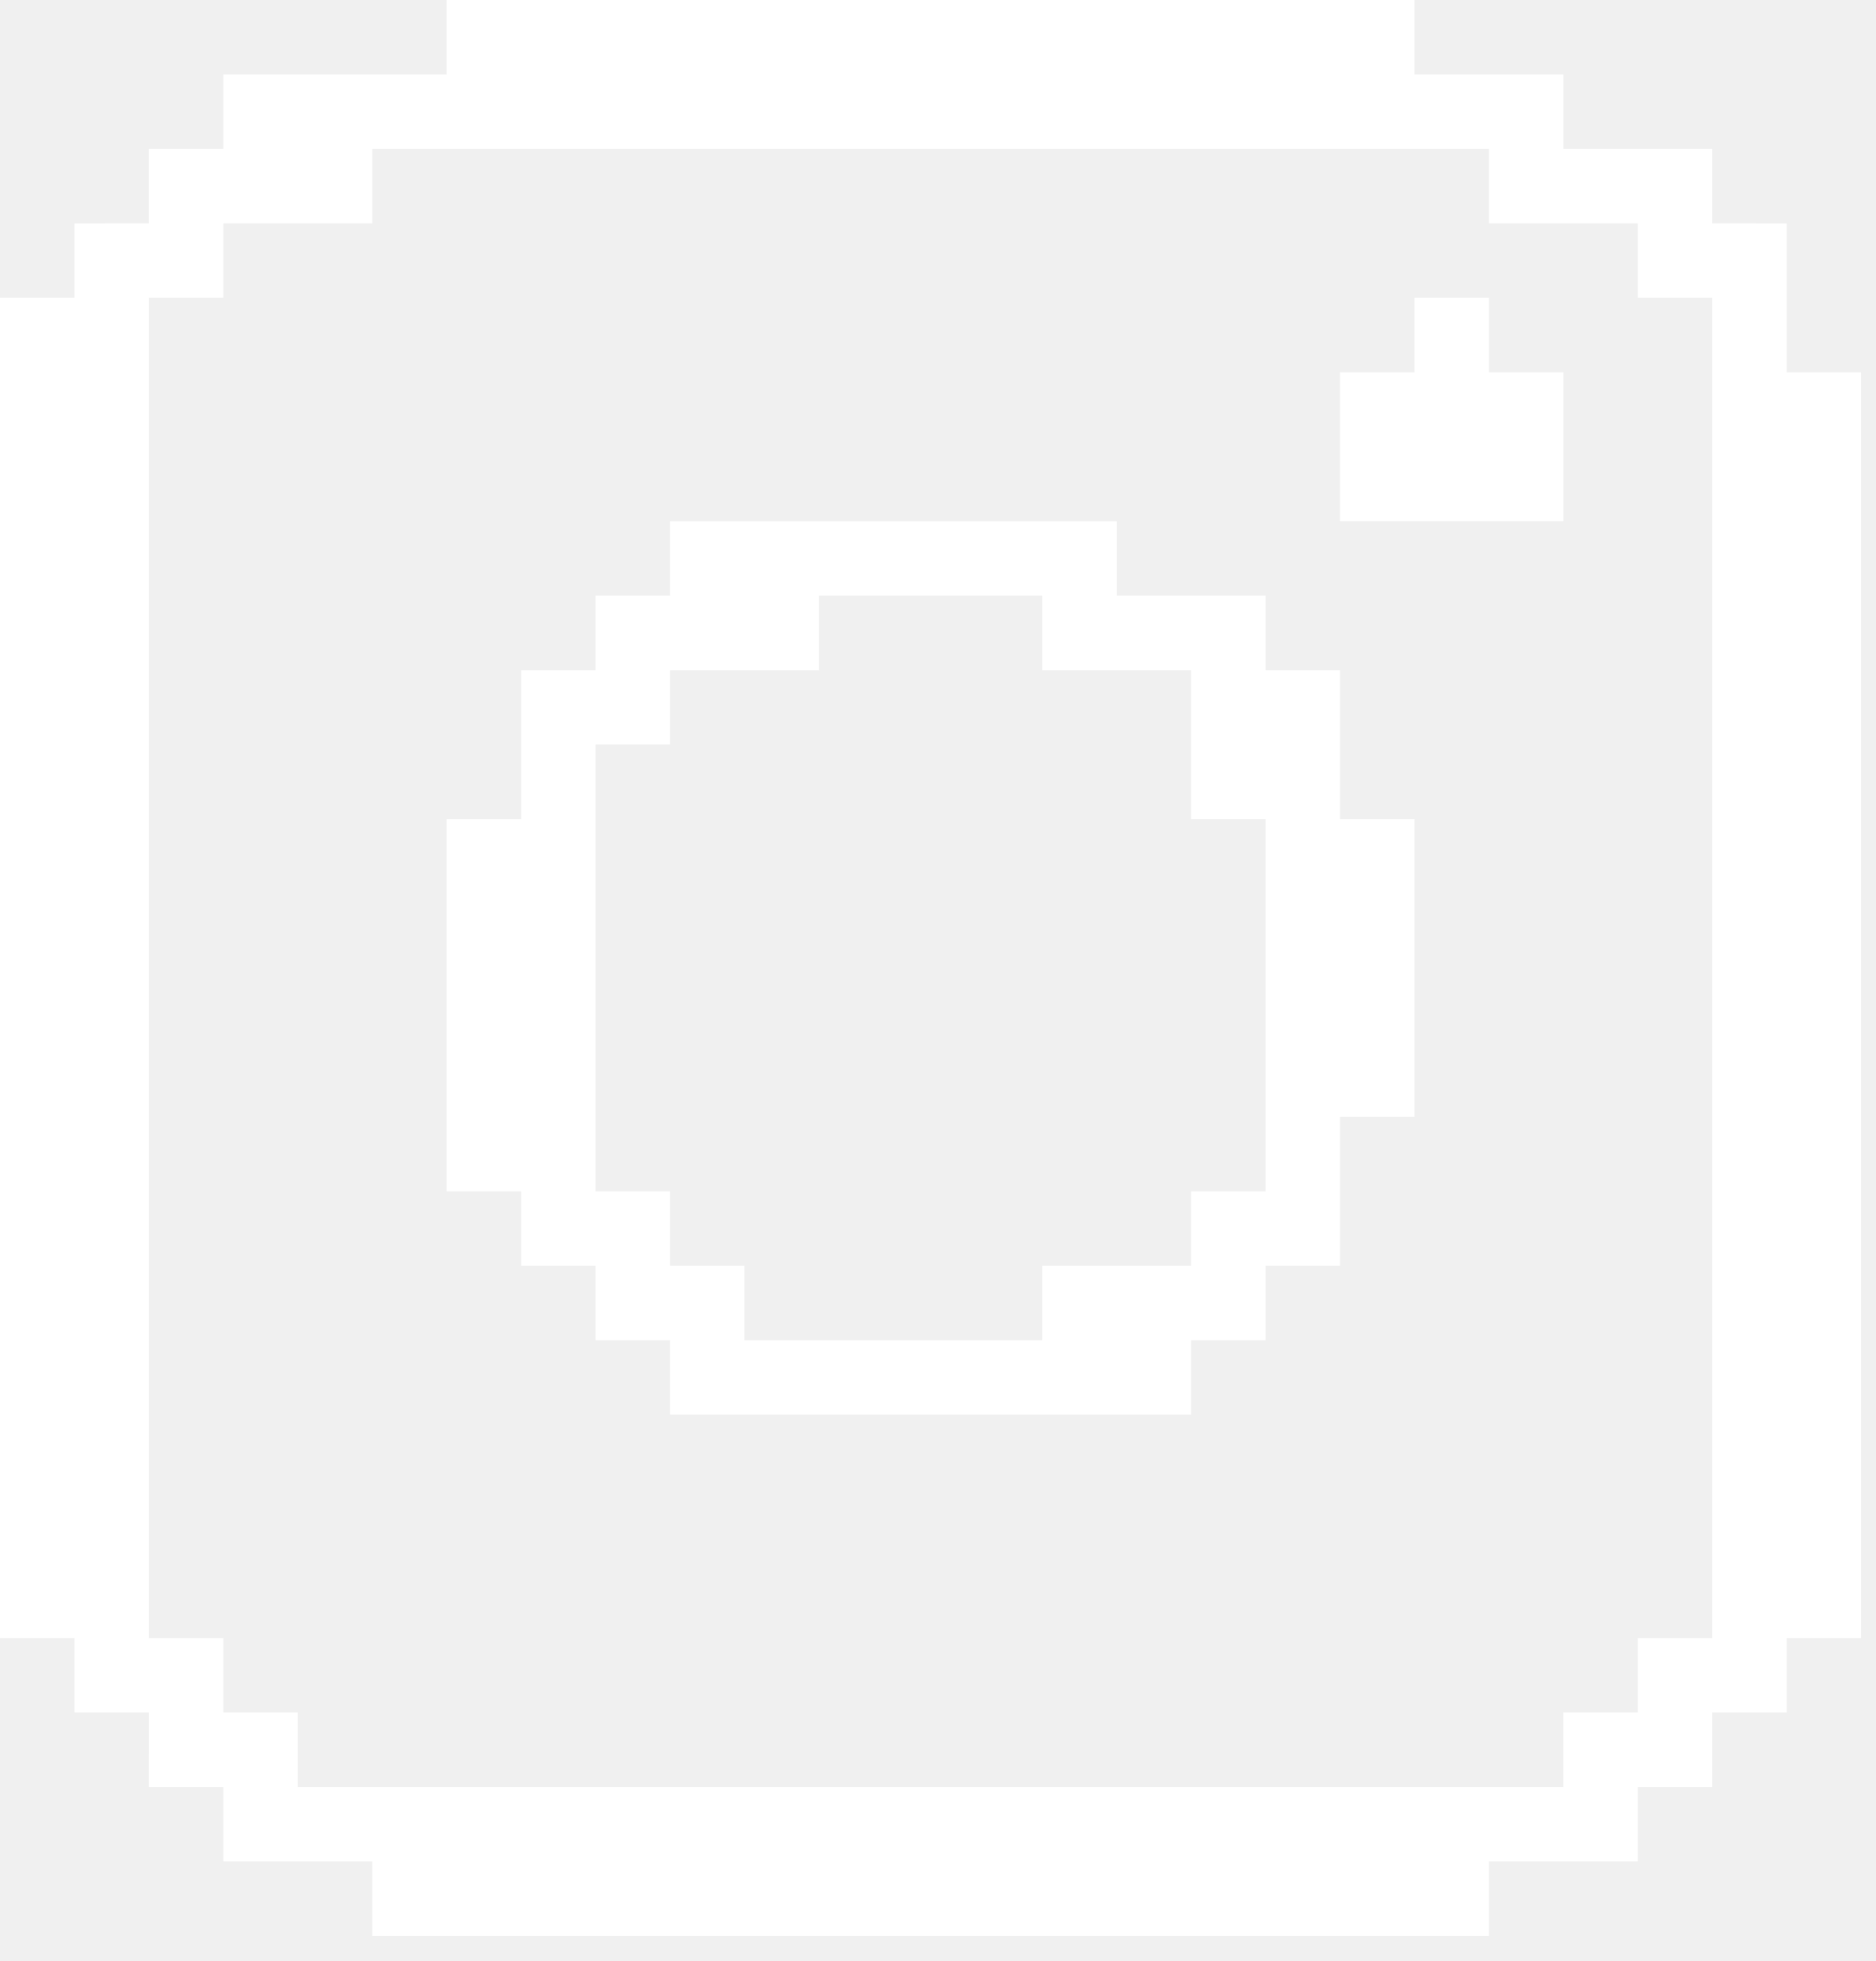
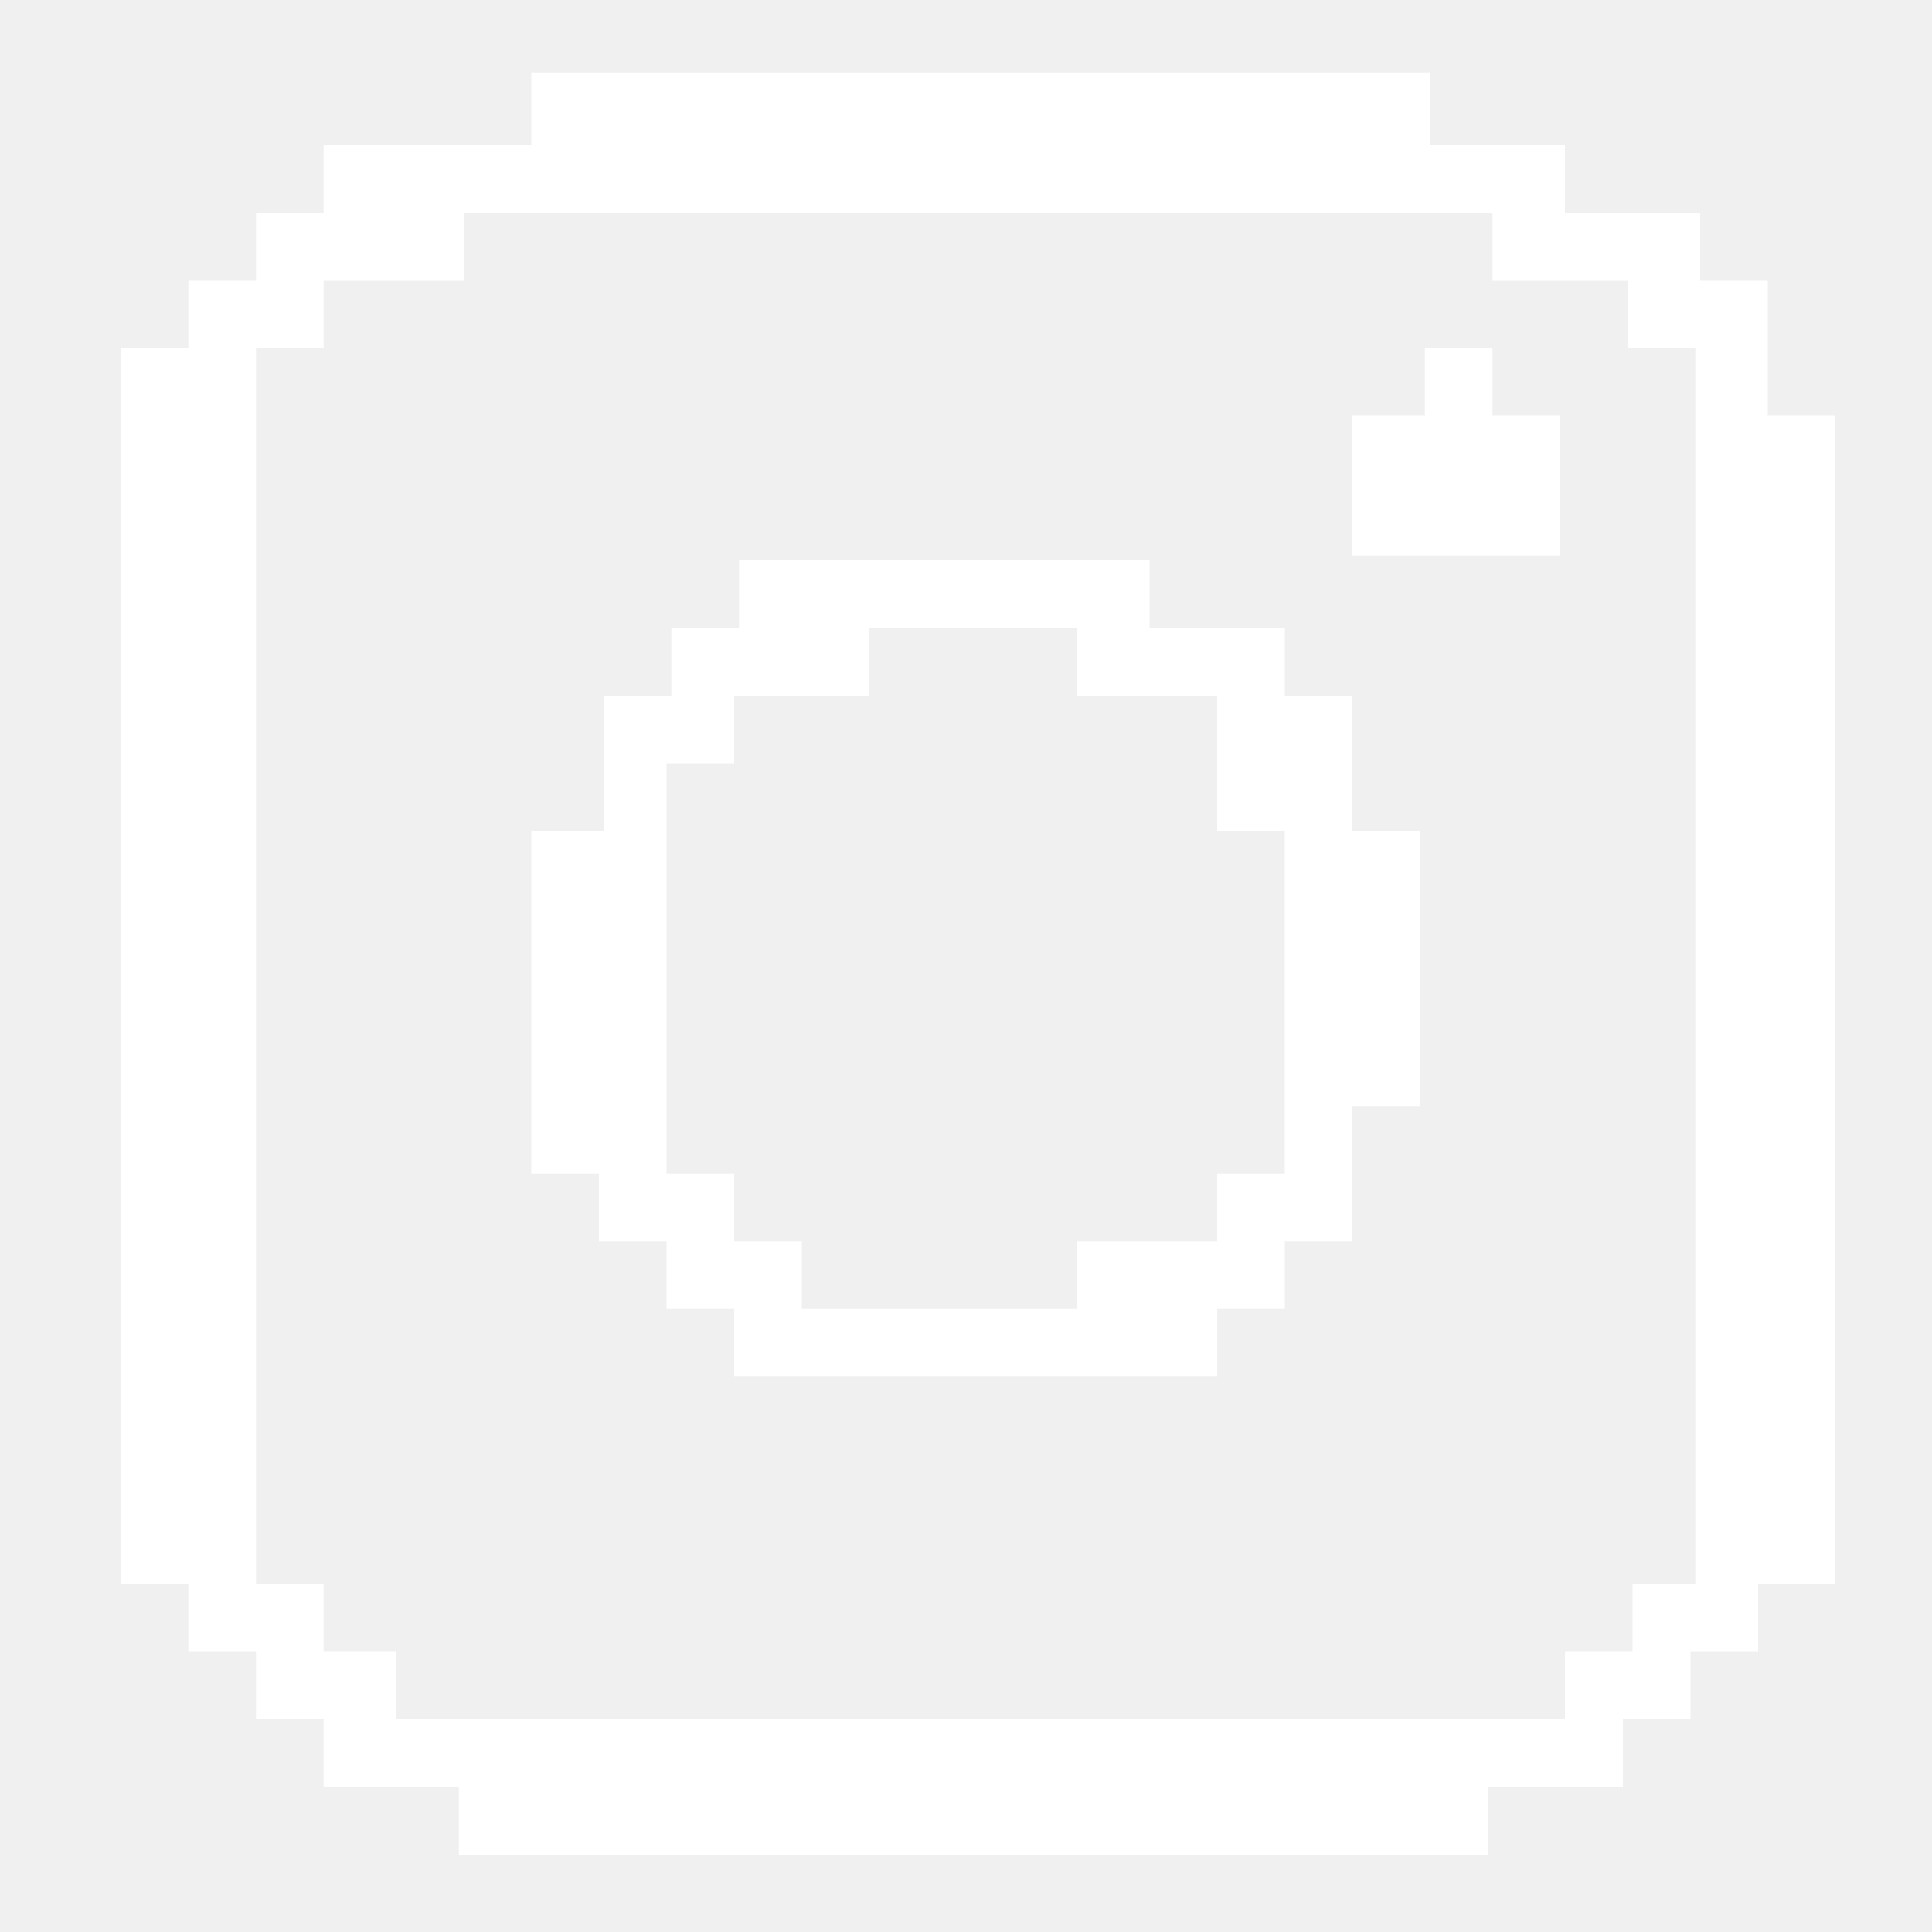
- <svg xmlns="http://www.w3.org/2000/svg" width="66" height="69" viewBox="0 0 66 69" fill="none">
-   <path fill-rule="evenodd" clip-rule="evenodd" d="M15.719 0H18.339H20.959H23.578H26.198H28.818H31.438H34.058H36.678H39.298H41.917H44.537H47.157H49.777V2.62L52.397 2.62H55.017V5.24H57.636H60.256V7.859L62.876 7.86V10.479V13.099L65.496 13.099V15.719V18.338V20.959V23.579V26.198V28.818V31.438V34.058V36.678V39.297V41.917V44.537V47.157V49.776V52.397V55.017V57.636H62.876V60.256H60.256V62.876H57.636V65.496H55.017H52.397V68.115H49.777H47.157H44.537H41.917H39.298H36.678H34.058H31.438H28.818H26.198H23.578H20.959H18.339H15.719H13.099L13.099 65.496H10.479H7.859V62.876H5.239L5.24 60.256H2.62V57.636H0V55.017V52.397V49.776V47.157V44.537V41.917V39.297V36.678V34.058V31.438V28.818V26.198V23.579V20.959V18.338V15.719V13.099V10.479L2.62 10.479V7.86L5.239 7.859V5.24H7.859V2.62H10.479H13.099L15.719 2.62V0ZM55.016 62.876V60.256L57.636 60.256V57.637L60.256 57.636V55.017V52.397V49.776V47.157V44.537V41.917V39.297V36.678V34.058V31.438V28.818V26.198V23.579V20.959V18.338V15.719V13.099L60.256 10.479H57.636V7.859H55.017H52.397V5.24H49.777H47.157H44.537H41.917H39.298H36.678H34.058H31.438H28.818H26.198H23.578H20.959H18.339H15.719H13.099V7.859H10.479H7.859V10.479H5.24V13.099V15.719V18.338V20.959V23.579V26.198V28.818V31.438V34.058V36.678V39.297V41.917V44.537V47.157V49.776V52.397V55.017V57.636L7.859 57.637V60.256L10.479 60.256V62.876L13.099 62.876H15.719H18.339H20.959H23.578H26.198H28.818H31.438H34.058H36.678H39.298H41.917H44.537H47.157H49.777H52.397L55.016 62.876ZM49.777 10.479H52.397V13.099L55.017 13.099V15.719V18.338H52.397H49.777H47.157V15.719V13.099L49.777 13.099V10.479ZM23.578 18.339H26.198H28.818H31.438H34.058H36.678H39.298V20.959L41.917 20.959H44.537V23.579H47.157V26.198V28.818H49.777V31.438V34.058V36.678V39.297H47.157V41.917V44.537H44.537V47.157H41.917V49.776H39.298H36.678H34.058H31.438H28.818H26.198H23.578V47.157H20.959L20.959 44.537H18.339V41.917H15.719V39.297V36.678V34.058V31.438V28.818H18.339V26.198V23.579H20.959V20.959L23.578 20.959V18.339ZM36.678 47.157V44.537H39.298L41.917 44.537V41.917L44.537 41.917V39.297V36.678V34.058V31.438V28.818H41.917V26.198L41.917 23.579H39.298H36.678V20.959H34.058H31.438H28.818V23.579H26.198H23.578V26.198H20.959V28.818V31.438V34.058V36.678V39.297V41.917L23.578 41.917V44.537L26.198 44.537V47.157H28.818H31.438H34.058H36.678Z" fill="white" />
+ <svg xmlns="http://www.w3.org/2000/svg" width="40px" height="40px" viewBox="0 0 40 40">
+   <polygon points="32.3,8.6 32.3,11.5 28,11.5 28,8.6 29.5,8.6 29.5,7.2 30.9,7.2 30.9,8.6 " fill="#ffffff" />
+   <path d="M28,17.2v-2.8h-1.4v-1.4h-2.8v-1.4h-8.5v1.4h-1.4v1.4h-1.4v2.8H11v7.1h1.4v1.4h1.4v1.4h1.4v1.4h10v-1.4h1.4   v-1.4H28v-2.8h1.4v-5.7H28z M26.6,24.3h-1.4v1.4h-2.9v1.4h-5.7v-1.4h-1.4v-1.4h-1.4v-8.5h1.4v-1.4h2.8v-1.4h4.3v1.4h2.9v2.8h1.4   V24.3z" fill="#ffffff" />
+   <path d="M36.6,8.6V5.8h-1.4V4.4h-2.8V3h-2.8V1.5H11V3H6.7v1.4H5.3v1.4H3.9v1.4H2.5v25.6h1.4v1.4h1.4v1.4h1.4v1.4h2.8   v1.4h21.3v-1.4h2.8v-1.4h1.4v-1.4h1.4v-1.4H38V8.6H36.6z M35.2,32.8h-1.4v1.4h-1.4v1.4H8.2v-1.4H6.7v-1.4H5.3V7.2h1.4V5.8h2.9V4.4   h21.3v1.4h2.8v1.4h1.4V32.8z" fill="#ffffff" />
</svg>
